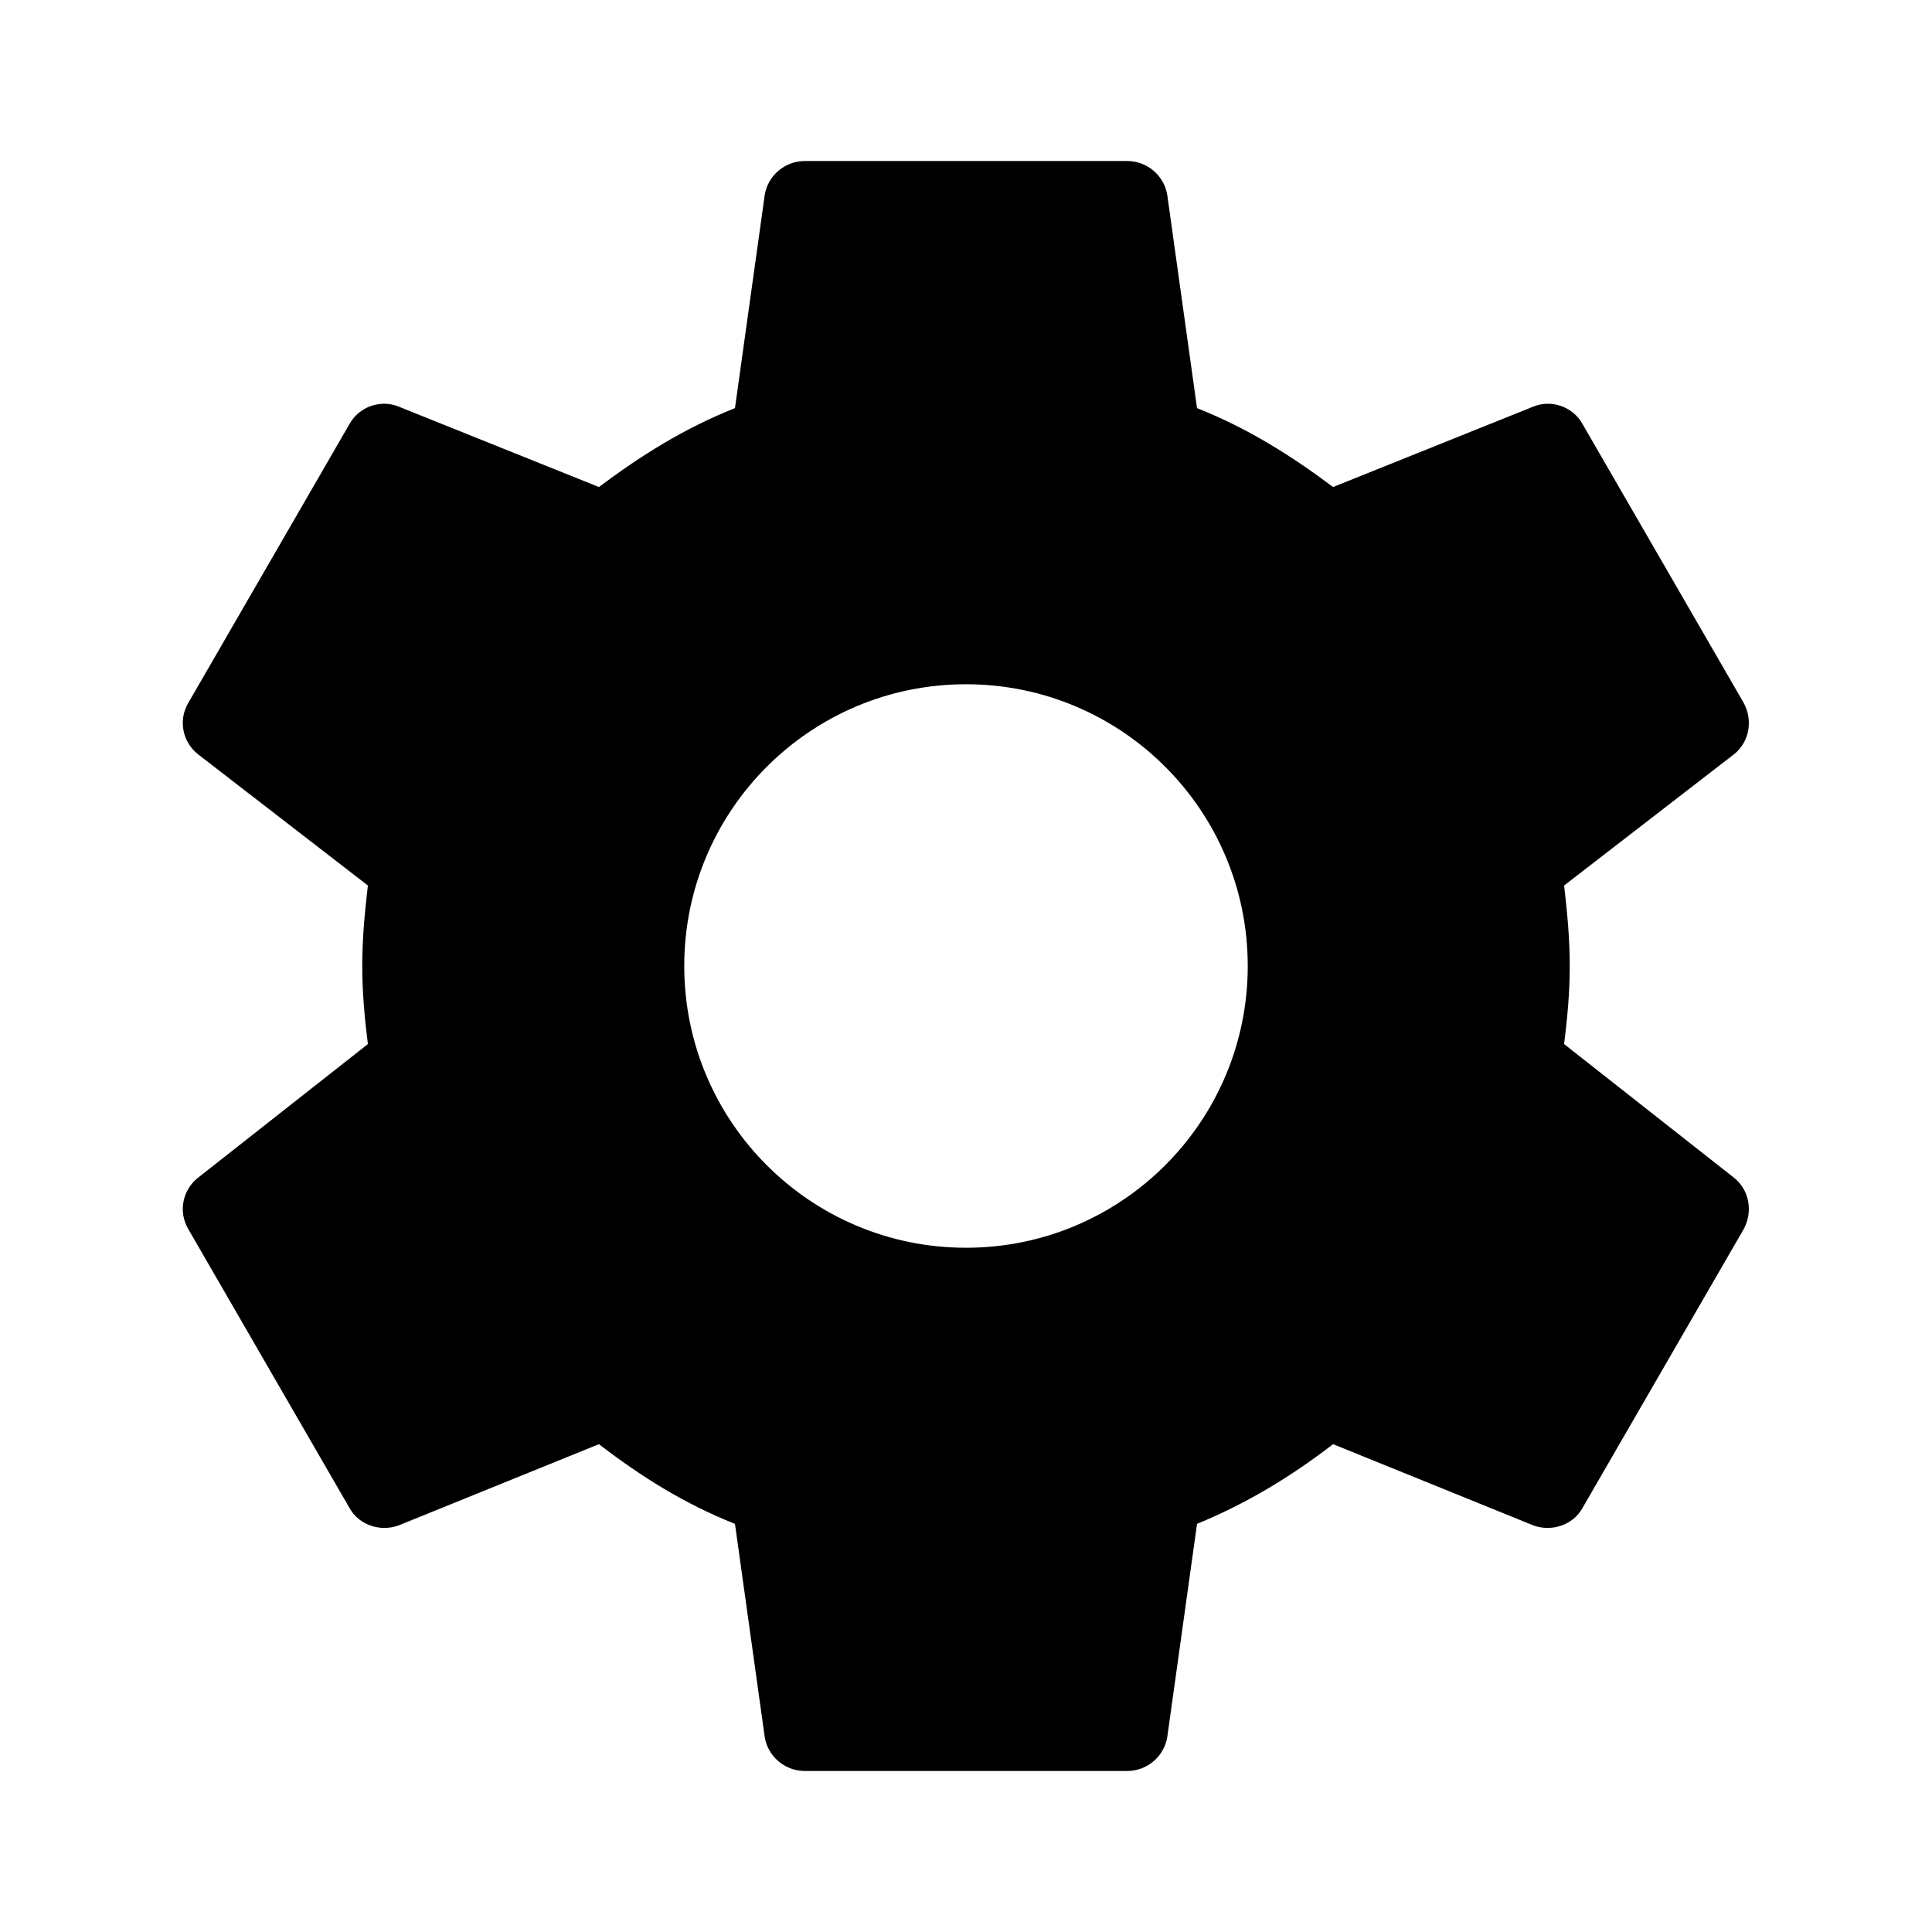
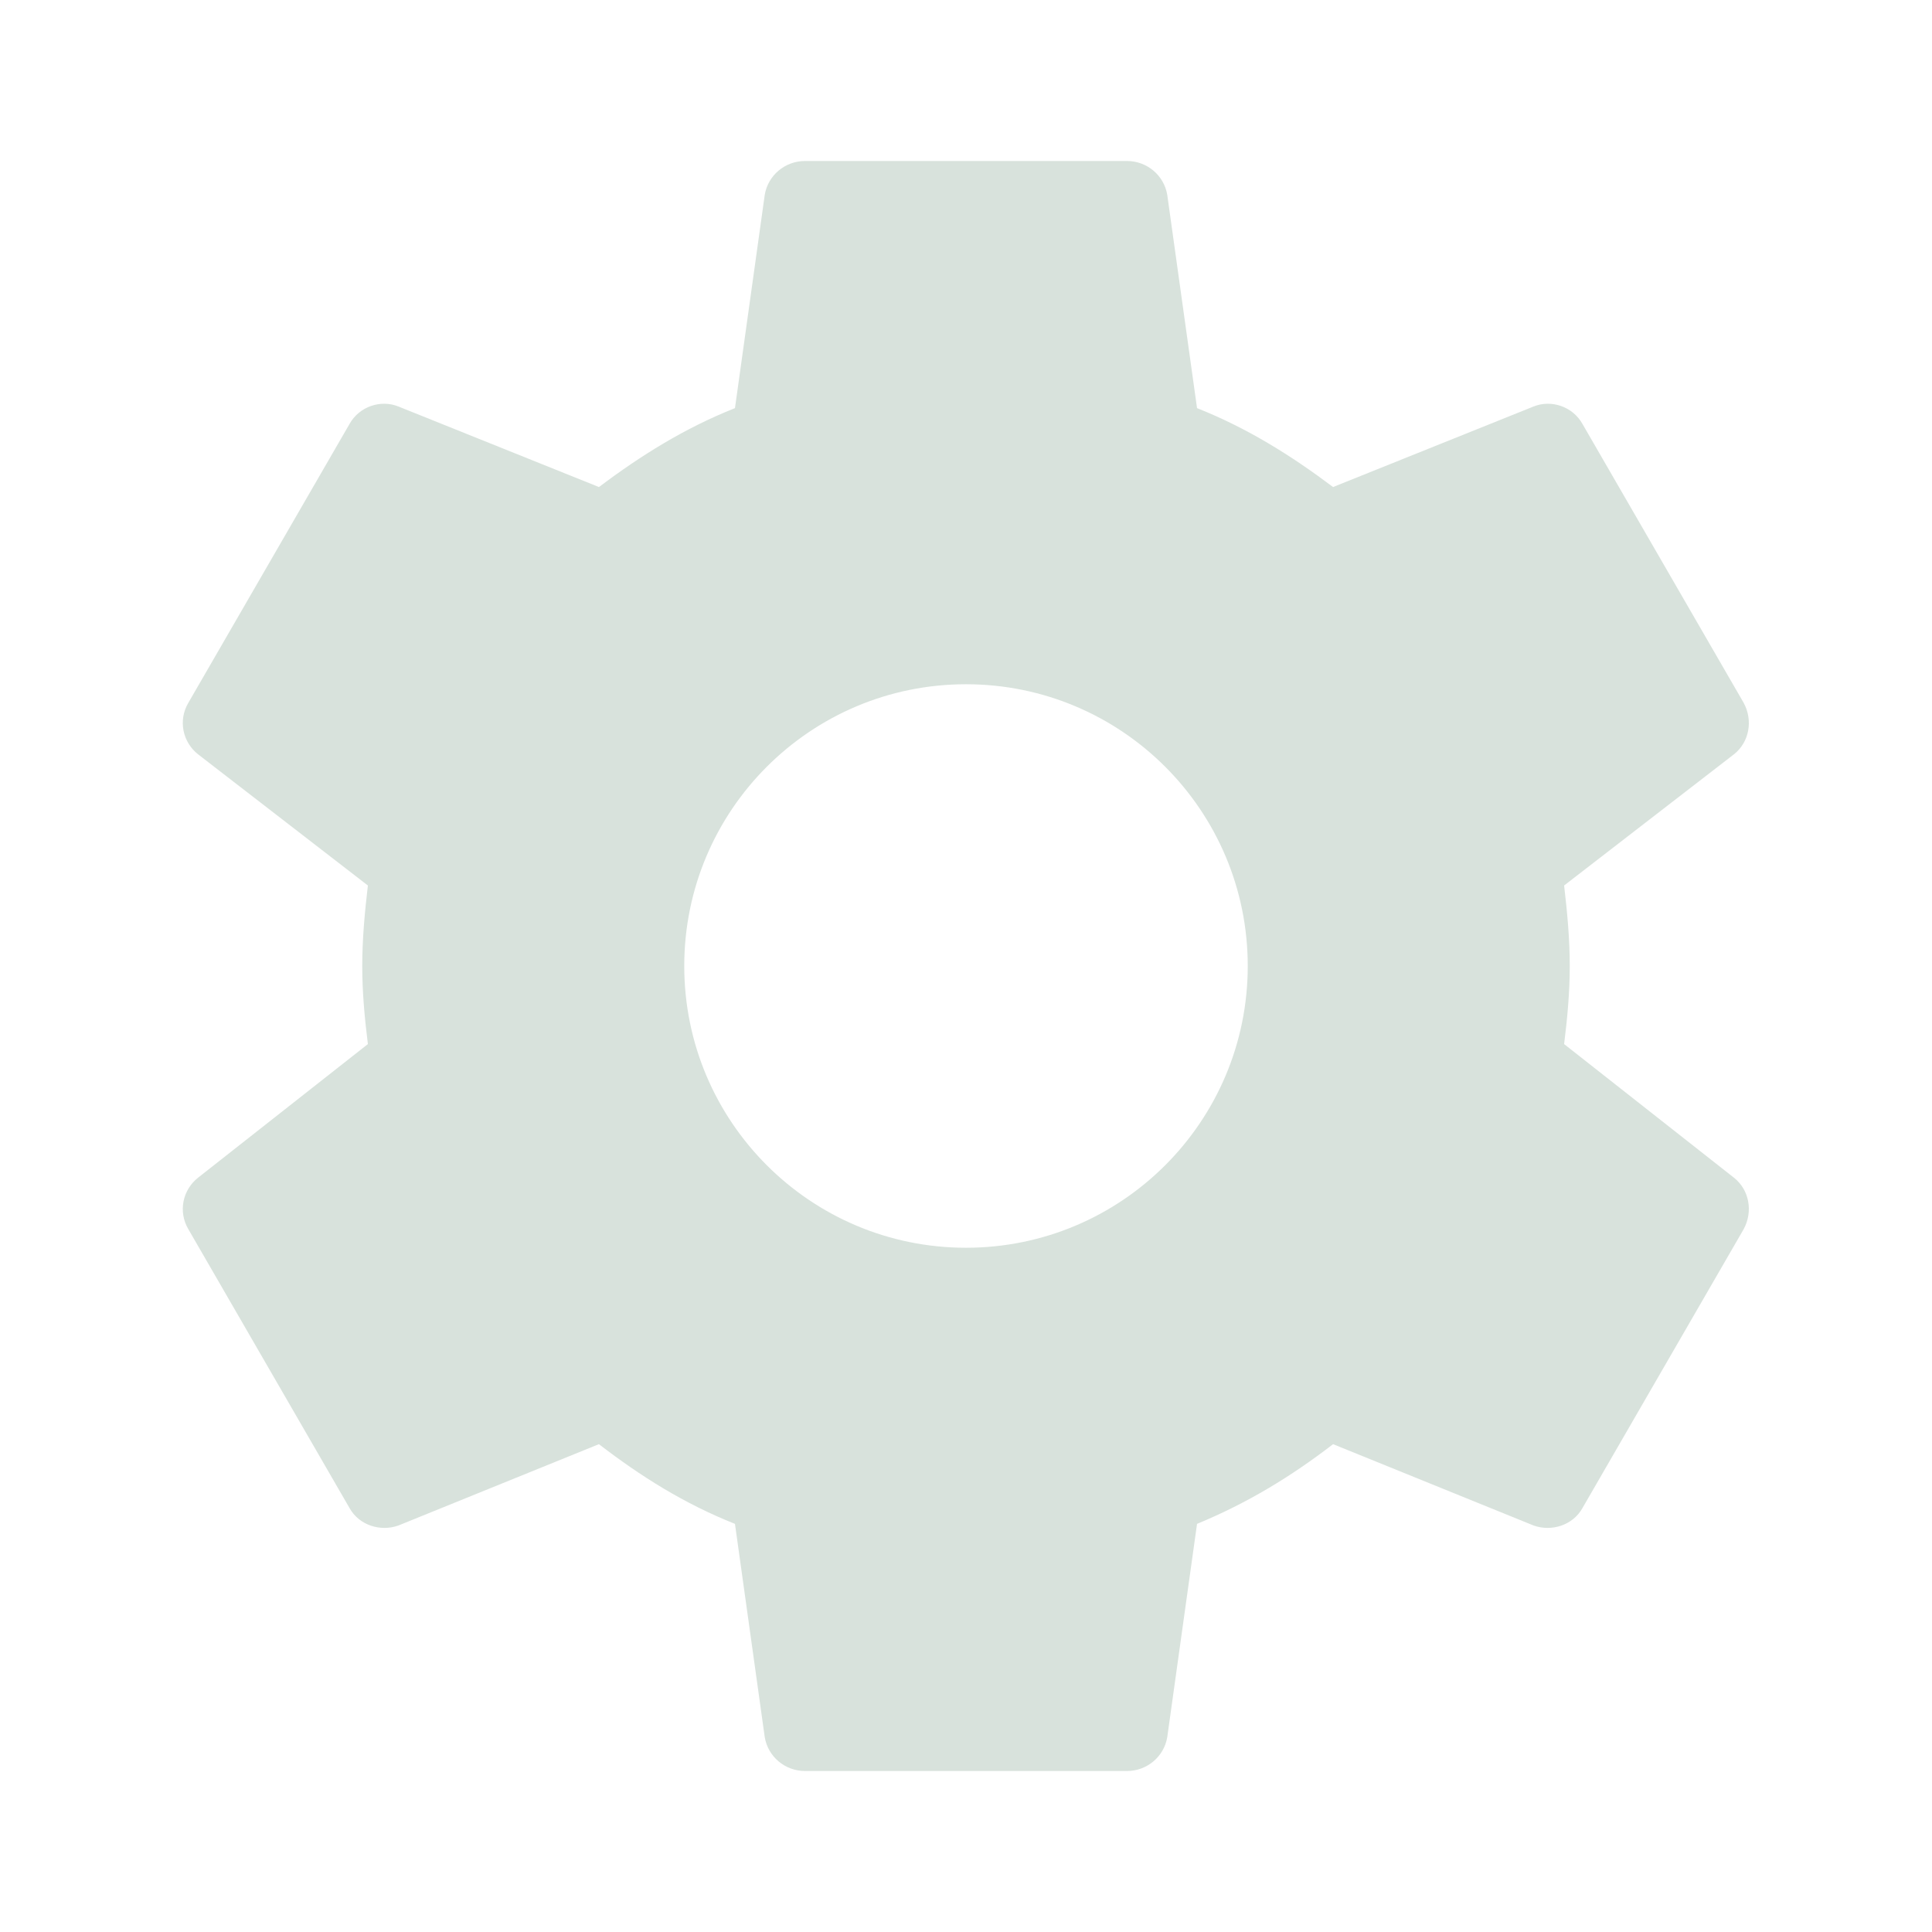
- <svg xmlns="http://www.w3.org/2000/svg" viewBox="0 0 24 24">
+ <svg xmlns="http://www.w3.org/2000/svg" viewBox="0 0 24 24" fill="#d8e2dc">
  <path d="M12,15.5A3.5,3.5 0 0,1 8.5,12A3.5,3.5 0 0,1 12,8.5A3.5,3.5 0 0,1 15.5,12A3.5,3.5 0 0,1 12,15.5M19.43,12.97C19.47,12.65 19.5,12.33 19.5,12C19.5,11.67 19.47,11.34 19.43,11L21.54,9.37C21.73,9.22 21.78,8.95 21.66,8.73L19.66,5.27C19.54,5.05 19.27,4.96 19.05,5.05L16.56,6.05C16.04,5.66 15.5,5.32 14.87,5.07L14.5,2.42C14.46,2.18 14.25,2 14,2H10C9.75,2 9.54,2.18 9.5,2.42L9.13,5.07C8.5,5.32 7.96,5.66 7.44,6.05L4.95,5.05C4.73,4.96 4.46,5.05 4.34,5.27L2.34,8.73C2.21,8.95 2.27,9.22 2.46,9.37L4.57,11C4.53,11.34 4.5,11.67 4.5,12C4.5,12.33 4.53,12.65 4.57,12.97L2.46,14.63C2.27,14.78 2.21,15.05 2.34,15.27L4.34,18.73C4.46,18.95 4.73,19.03 4.95,18.95L7.44,17.94C7.96,18.34 8.5,18.68 9.13,18.93L9.5,21.58C9.54,21.82 9.75,22 10,22H14C14.25,22 14.46,21.82 14.5,21.58L14.87,18.93C15.5,18.67 16.04,18.34 16.56,17.94L19.05,18.95C19.27,19.03 19.54,18.95 19.66,18.73L21.66,15.27C21.78,15.05 21.73,14.78 21.54,14.63L19.43,12.97Z" />
</svg>
